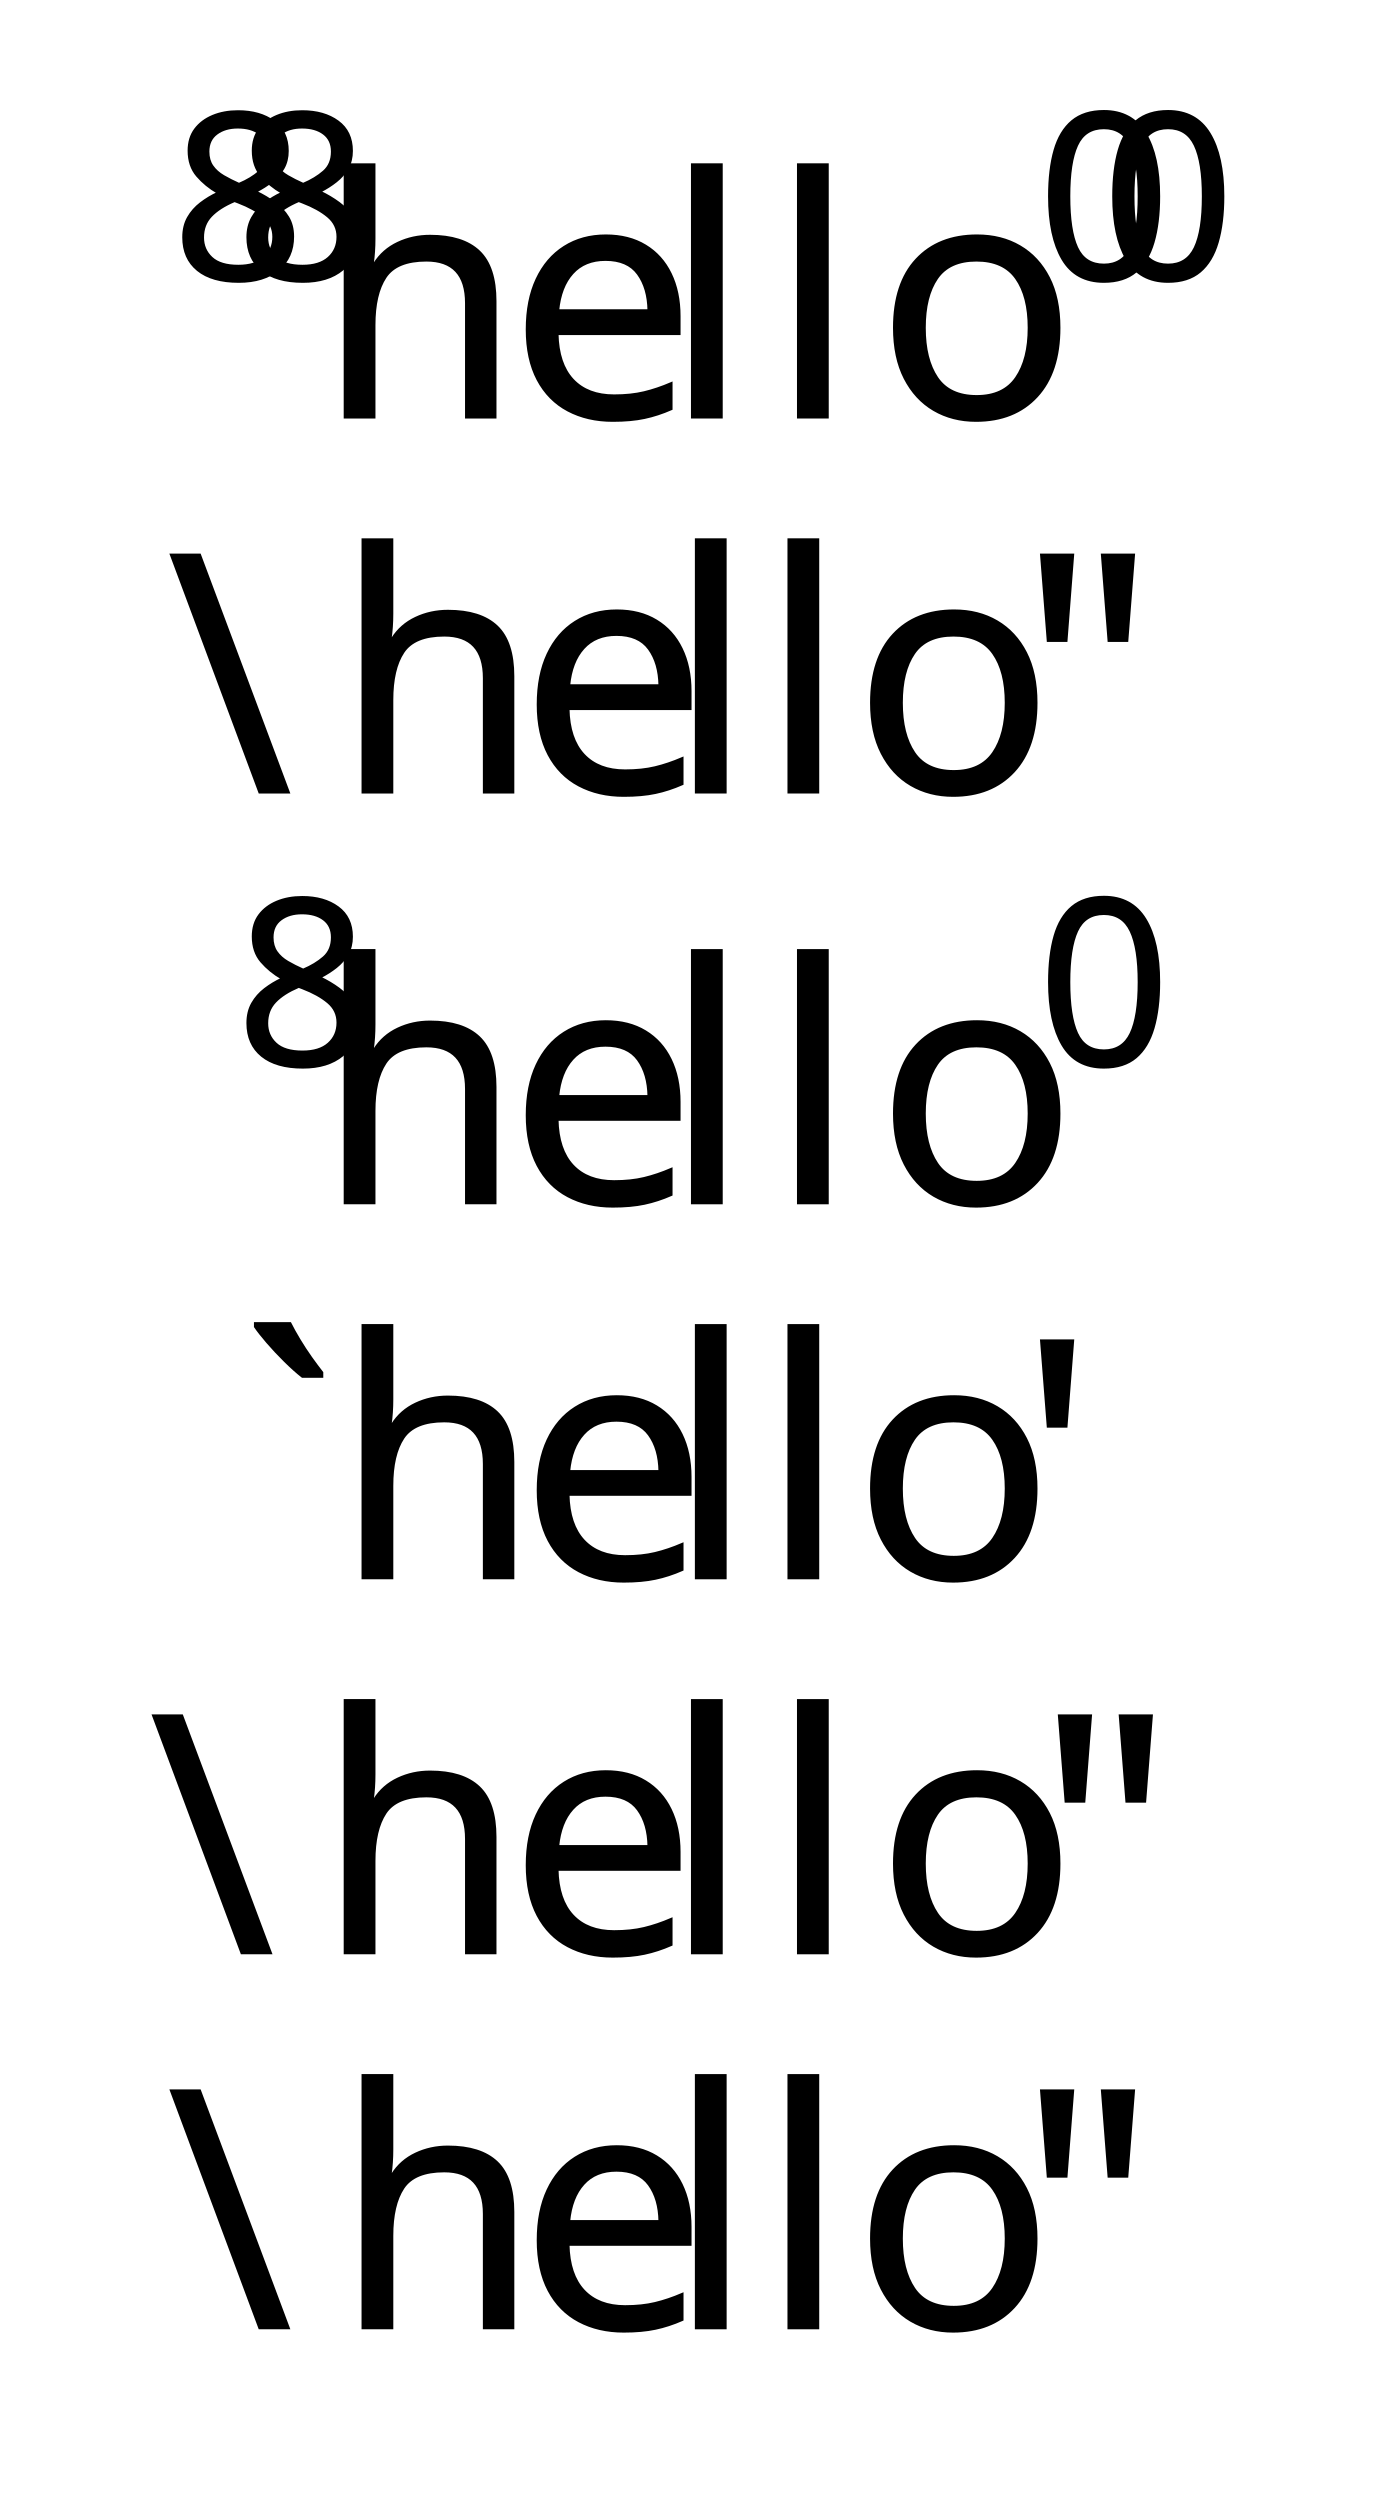
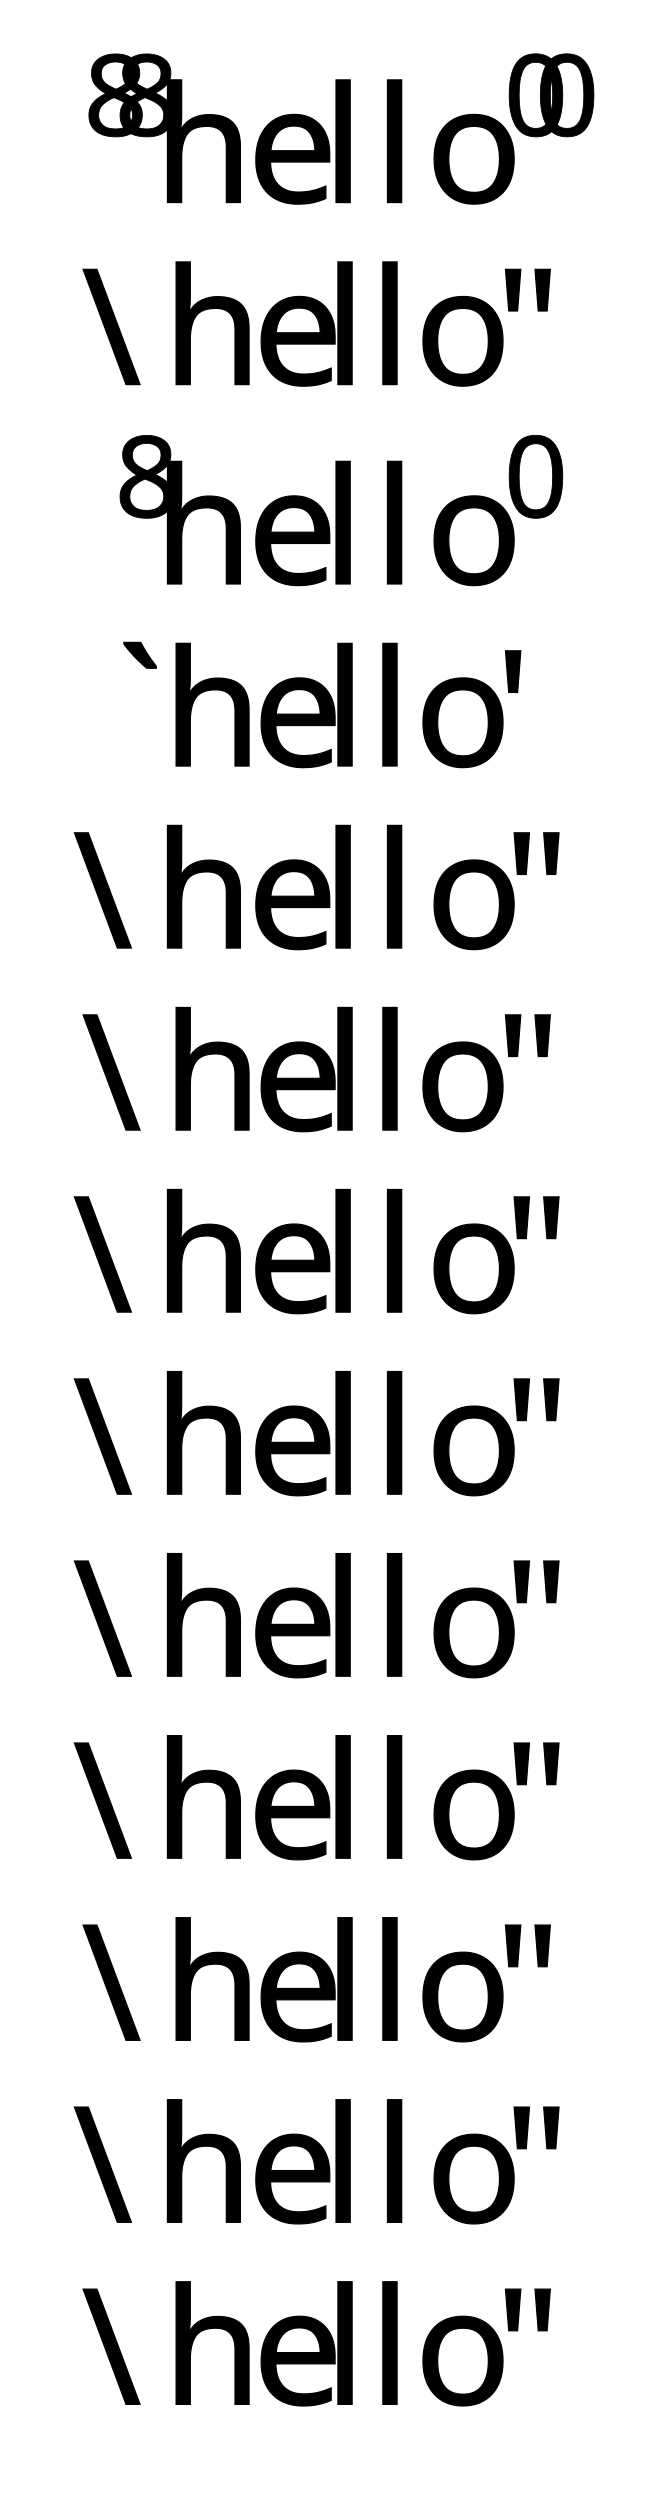
- <svg xmlns="http://www.w3.org/2000/svg" width="55" height="100">
+ <svg xmlns="http://www.w3.org/2000/svg" width="55" height="206">
  <style type="text/css">
@font-face {
font-family: 'jlm_cmmi10';
src: url('fonts/jlm_cmmi10.ttf') format('truetype');
font-style: normal;
}
.jlm_cmmi10 {
font-family: 'jlm_cmmi10';
font-size: 133px;
}
@font-face {
font-family: 'jlm_cmr10';
src: url('fonts/jlm_cmr10.ttf') format('truetype');
font-style: normal;
}
.jlm_cmr10 {
font-family: 'jlm_cmr10';
font-size: 133px;
}
@font-face {
font-family: 'jlm_msam10';
src: url('fonts/jlm_msam10.ttf') format('truetype');
font-style: normal;
}
.jlm_msam10 {
font-family: 'jlm_msam10';
font-size: 133px;
}
@font-face {
font-family: 'jlm_cmsy10';
src: url('fonts/jlm_cmsy10.ttf') format('truetype');
font-style: normal;
}
.jlm_cmsy10 {
font-family: 'jlm_cmsy10';
font-size: 133px;
}
</style>
  <g stroke="rgb(0,0,0)" fill="rgb(0,0,0)" stroke-width="1.0" stroke-miterlimit="10.0" stroke-linejoin="miter" stroke-linecap="square">
    <text class="jlm_msam10" transform="matrix(0.07,0.0,0.0,0.07,6.869184,11.1852)">8</text>
    <text class="jlm_msam10" transform="matrix(0.07,0.0,0.0,0.07,9.435851,11.1852)">8</text>
    <text class="jlm_cmmi10" transform="matrix(0.1,0.0,0.0,0.1,12.66669,16.69043)">h</text>
    <text class="jlm_cmmi10" transform="matrix(0.1,0.0,0.0,0.1,20.34882,16.69043)">e</text>
    <text class="jlm_cmmi10" transform="matrix(0.1,0.0,0.0,0.1,26.55718,16.69043)">l</text>
    <text class="jlm_cmmi10" transform="matrix(0.1,0.0,0.0,0.1,30.79795,16.69043)">l</text>
    <text class="jlm_cmmi10" transform="matrix(0.1,0.0,0.0,0.1,35.03873,16.69043)">o</text>
    <text class="jlm_cmsy10" transform="matrix(0.07,0.0,0.0,0.07,41.5017,11.1852)">0</text>
    <text class="jlm_cmsy10" transform="matrix(0.07,0.0,0.0,0.07,44.06837,11.1852)">0</text>
    <text class="jlm_cmr10" transform="matrix(0.1,0.0,0.0,0.1,6.71375,31.69043)">\</text>
    <text class="jlm_cmr10" transform="matrix(0.1,0.0,0.0,0.1,13.38044,31.69043)">h</text>
    <text class="jlm_cmr10" transform="matrix(0.1,0.0,0.0,0.1,20.78787,31.69043)">e</text>
    <text class="jlm_cmr10" transform="matrix(0.1,0.0,0.0,0.1,26.71382,31.69043)">l</text>
    <text class="jlm_cmr10" transform="matrix(0.1,0.0,0.0,0.1,30.41754,31.69043)">l</text>
    <text class="jlm_cmr10" transform="matrix(0.1,0.0,0.0,0.1,34.12126,31.69043)">o</text>
    <text class="jlm_cmr10" transform="matrix(0.1,0.0,0.0,0.1,40.78795,31.69043)">"</text>
    <text class="jlm_msam10" transform="matrix(0.07,0.0,0.0,0.07,9.435851,42.61636)">8</text>
    <text class="jlm_cmmi10" transform="matrix(0.1,0.0,0.0,0.1,12.66669,48.12159)">h</text>
    <text class="jlm_cmmi10" transform="matrix(0.1,0.0,0.0,0.1,20.34882,48.12159)">e</text>
    <text class="jlm_cmmi10" transform="matrix(0.1,0.0,0.0,0.1,26.55718,48.12159)">l</text>
    <text class="jlm_cmmi10" transform="matrix(0.1,0.0,0.0,0.1,30.79795,48.12159)">l</text>
    <text class="jlm_cmmi10" transform="matrix(0.1,0.0,0.0,0.1,35.03873,48.12159)">o</text>
    <text class="jlm_cmsy10" transform="matrix(0.07,0.0,0.0,0.07,41.5017,42.61636)">0</text>
    <text class="jlm_cmr10" transform="matrix(0.1,0.0,0.0,0.1,9.676723,63.12159)">`</text>
    <text class="jlm_cmr10" transform="matrix(0.1,0.0,0.0,0.1,13.38044,63.12159)">h</text>
    <text class="jlm_cmr10" transform="matrix(0.1,0.0,0.0,0.1,20.78787,63.12159)">e</text>
    <text class="jlm_cmr10" transform="matrix(0.1,0.0,0.0,0.1,26.71382,63.12159)">l</text>
    <text class="jlm_cmr10" transform="matrix(0.1,0.0,0.0,0.1,30.41754,63.12159)">l</text>
    <text class="jlm_cmr10" transform="matrix(0.1,0.0,0.0,0.1,34.12126,63.12159)">o</text>
    <text class="jlm_cmr10" transform="matrix(0.1,0.0,0.0,0.1,40.78795,63.12159)">'</text>
    <text class="jlm_cmr10" transform="matrix(0.1,0.0,0.0,0.1,6.0,78.12158)">\</text>
    <text class="jlm_cmmi10" transform="matrix(0.1,0.0,0.0,0.1,12.66669,78.12158)">h</text>
    <text class="jlm_cmmi10" transform="matrix(0.1,0.0,0.0,0.1,20.34882,78.12158)">e</text>
    <text class="jlm_cmmi10" transform="matrix(0.1,0.0,0.0,0.1,26.55718,78.12158)">l</text>
    <text class="jlm_cmmi10" transform="matrix(0.1,0.0,0.0,0.1,30.79795,78.12158)">l</text>
    <text class="jlm_cmmi10" transform="matrix(0.1,0.0,0.0,0.1,35.03873,78.12158)">o</text>
    <text class="jlm_cmr10" transform="matrix(0.1,0.0,0.0,0.1,41.5017,78.12158)">"</text>
    <text class="jlm_cmr10" transform="matrix(0.1,0.0,0.0,0.1,6.71375,93.12158)">\</text>
    <text class="jlm_cmr10" transform="matrix(0.1,0.0,0.0,0.1,13.38044,93.12158)">h</text>
    <text class="jlm_cmr10" transform="matrix(0.1,0.0,0.0,0.1,20.78787,93.12158)">e</text>
    <text class="jlm_cmr10" transform="matrix(0.1,0.0,0.0,0.1,26.71382,93.12158)">l</text>
    <text class="jlm_cmr10" transform="matrix(0.1,0.0,0.0,0.1,30.41754,93.12158)">l</text>
    <text class="jlm_cmr10" transform="matrix(0.1,0.0,0.0,0.1,34.12126,93.12158)">o</text>
    <text class="jlm_cmr10" transform="matrix(0.1,0.0,0.0,0.1,40.78795,93.12158)">"</text>
+     <text class="jlm_cmr10" transform="matrix(0.1,0.0,0.0,0.1,6.0,108.1216)">\</text>
+     <text class="jlm_cmmi10" transform="matrix(0.1,0.0,0.0,0.1,12.66669,108.1216)">h</text>
+     <text class="jlm_cmmi10" transform="matrix(0.1,0.0,0.0,0.1,20.34882,108.1216)">e</text>
+     <text class="jlm_cmmi10" transform="matrix(0.1,0.0,0.0,0.1,26.55718,108.1216)">l</text>
+     <text class="jlm_cmmi10" transform="matrix(0.1,0.0,0.0,0.1,30.79795,108.1216)">l</text>
+     <text class="jlm_cmmi10" transform="matrix(0.1,0.0,0.0,0.1,35.03873,108.1216)">o</text>
+     <text class="jlm_cmr10" transform="matrix(0.1,0.0,0.0,0.1,41.5017,108.1216)">"</text>
+     <text class="jlm_cmr10" transform="matrix(0.1,0.0,0.0,0.1,6.0,123.1216)">\</text>
+     <text class="jlm_cmmi10" transform="matrix(0.1,0.0,0.0,0.1,12.66669,123.1216)">h</text>
+     <text class="jlm_cmmi10" transform="matrix(0.1,0.0,0.0,0.1,20.34882,123.1216)">e</text>
+     <text class="jlm_cmmi10" transform="matrix(0.1,0.0,0.0,0.1,26.55718,123.1216)">l</text>
+     <text class="jlm_cmmi10" transform="matrix(0.1,0.0,0.0,0.1,30.79795,123.1216)">l</text>
+     <text class="jlm_cmmi10" transform="matrix(0.1,0.0,0.0,0.1,35.03873,123.1216)">o</text>
+     <text class="jlm_cmr10" transform="matrix(0.1,0.0,0.0,0.1,41.5017,123.1216)">"</text>
+     <text class="jlm_cmr10" transform="matrix(0.1,0.0,0.0,0.1,6.0,138.1216)">\</text>
+     <text class="jlm_cmmi10" transform="matrix(0.1,0.0,0.0,0.1,12.66669,138.1216)">h</text>
+     <text class="jlm_cmmi10" transform="matrix(0.1,0.0,0.0,0.1,20.34882,138.1216)">e</text>
+     <text class="jlm_cmmi10" transform="matrix(0.1,0.0,0.0,0.1,26.55718,138.1216)">l</text>
+     <text class="jlm_cmmi10" transform="matrix(0.1,0.0,0.0,0.1,30.79795,138.1216)">l</text>
+     <text class="jlm_cmmi10" transform="matrix(0.1,0.0,0.0,0.1,35.03873,138.1216)">o</text>
+     <text class="jlm_cmr10" transform="matrix(0.1,0.0,0.0,0.1,41.5017,138.1216)">"</text>
+     <text class="jlm_cmr10" transform="matrix(0.1,0.0,0.0,0.1,6.0,153.1216)">\</text>
+     <text class="jlm_cmmi10" transform="matrix(0.1,0.0,0.0,0.1,12.66669,153.1216)">h</text>
+     <text class="jlm_cmmi10" transform="matrix(0.1,0.0,0.0,0.1,20.34882,153.1216)">e</text>
+     <text class="jlm_cmmi10" transform="matrix(0.1,0.0,0.0,0.1,26.55718,153.1216)">l</text>
+     <text class="jlm_cmmi10" transform="matrix(0.1,0.0,0.0,0.1,30.79795,153.1216)">l</text>
+     <text class="jlm_cmmi10" transform="matrix(0.1,0.0,0.0,0.1,35.03873,153.1216)">o</text>
+     <text class="jlm_cmr10" transform="matrix(0.1,0.0,0.0,0.1,41.5017,153.1216)">"</text>
+     <text class="jlm_cmr10" transform="matrix(0.1,0.0,0.0,0.1,6.71375,168.1216)">\</text>
+     <text class="jlm_cmr10" transform="matrix(0.1,0.0,0.0,0.1,13.38044,168.1216)">h</text>
+     <text class="jlm_cmr10" transform="matrix(0.1,0.0,0.0,0.1,20.78787,168.1216)">e</text>
+     <text class="jlm_cmr10" transform="matrix(0.1,0.0,0.0,0.1,26.71382,168.1216)">l</text>
+     <text class="jlm_cmr10" transform="matrix(0.1,0.0,0.0,0.1,30.41754,168.1216)">l</text>
+     <text class="jlm_cmr10" transform="matrix(0.1,0.0,0.0,0.1,34.12126,168.1216)">o</text>
+     <text class="jlm_cmr10" transform="matrix(0.1,0.0,0.0,0.1,40.78795,168.1216)">"</text>
+     <text class="jlm_cmr10" transform="matrix(0.1,0.0,0.0,0.1,6.0,183.1216)">\</text>
+     <text class="jlm_cmmi10" transform="matrix(0.1,0.0,0.0,0.1,12.66669,183.1216)">h</text>
+     <text class="jlm_cmmi10" transform="matrix(0.1,0.0,0.0,0.1,20.34882,183.1216)">e</text>
+     <text class="jlm_cmmi10" transform="matrix(0.1,0.0,0.0,0.1,26.55718,183.1216)">l</text>
+     <text class="jlm_cmmi10" transform="matrix(0.1,0.0,0.0,0.1,30.79795,183.1216)">l</text>
+     <text class="jlm_cmmi10" transform="matrix(0.1,0.0,0.0,0.1,35.03873,183.1216)">o</text>
+     <text class="jlm_cmr10" transform="matrix(0.1,0.0,0.0,0.1,41.5017,183.1216)">"</text>
+     <text class="jlm_cmr10" transform="matrix(0.1,0.0,0.0,0.1,6.71375,198.1216)">\</text>
+     <text class="jlm_cmr10" transform="matrix(0.1,0.0,0.0,0.1,13.38044,198.1216)">h</text>
+     <text class="jlm_cmr10" transform="matrix(0.1,0.0,0.0,0.1,20.78787,198.1216)">e</text>
+     <text class="jlm_cmr10" transform="matrix(0.1,0.0,0.0,0.1,26.71382,198.1216)">l</text>
+     <text class="jlm_cmr10" transform="matrix(0.1,0.0,0.0,0.1,30.41754,198.1216)">l</text>
+     <text class="jlm_cmr10" transform="matrix(0.1,0.0,0.0,0.1,34.12126,198.1216)">o</text>
+     <text class="jlm_cmr10" transform="matrix(0.1,0.0,0.0,0.1,40.78795,198.1216)">"</text>
  </g>
</svg>
